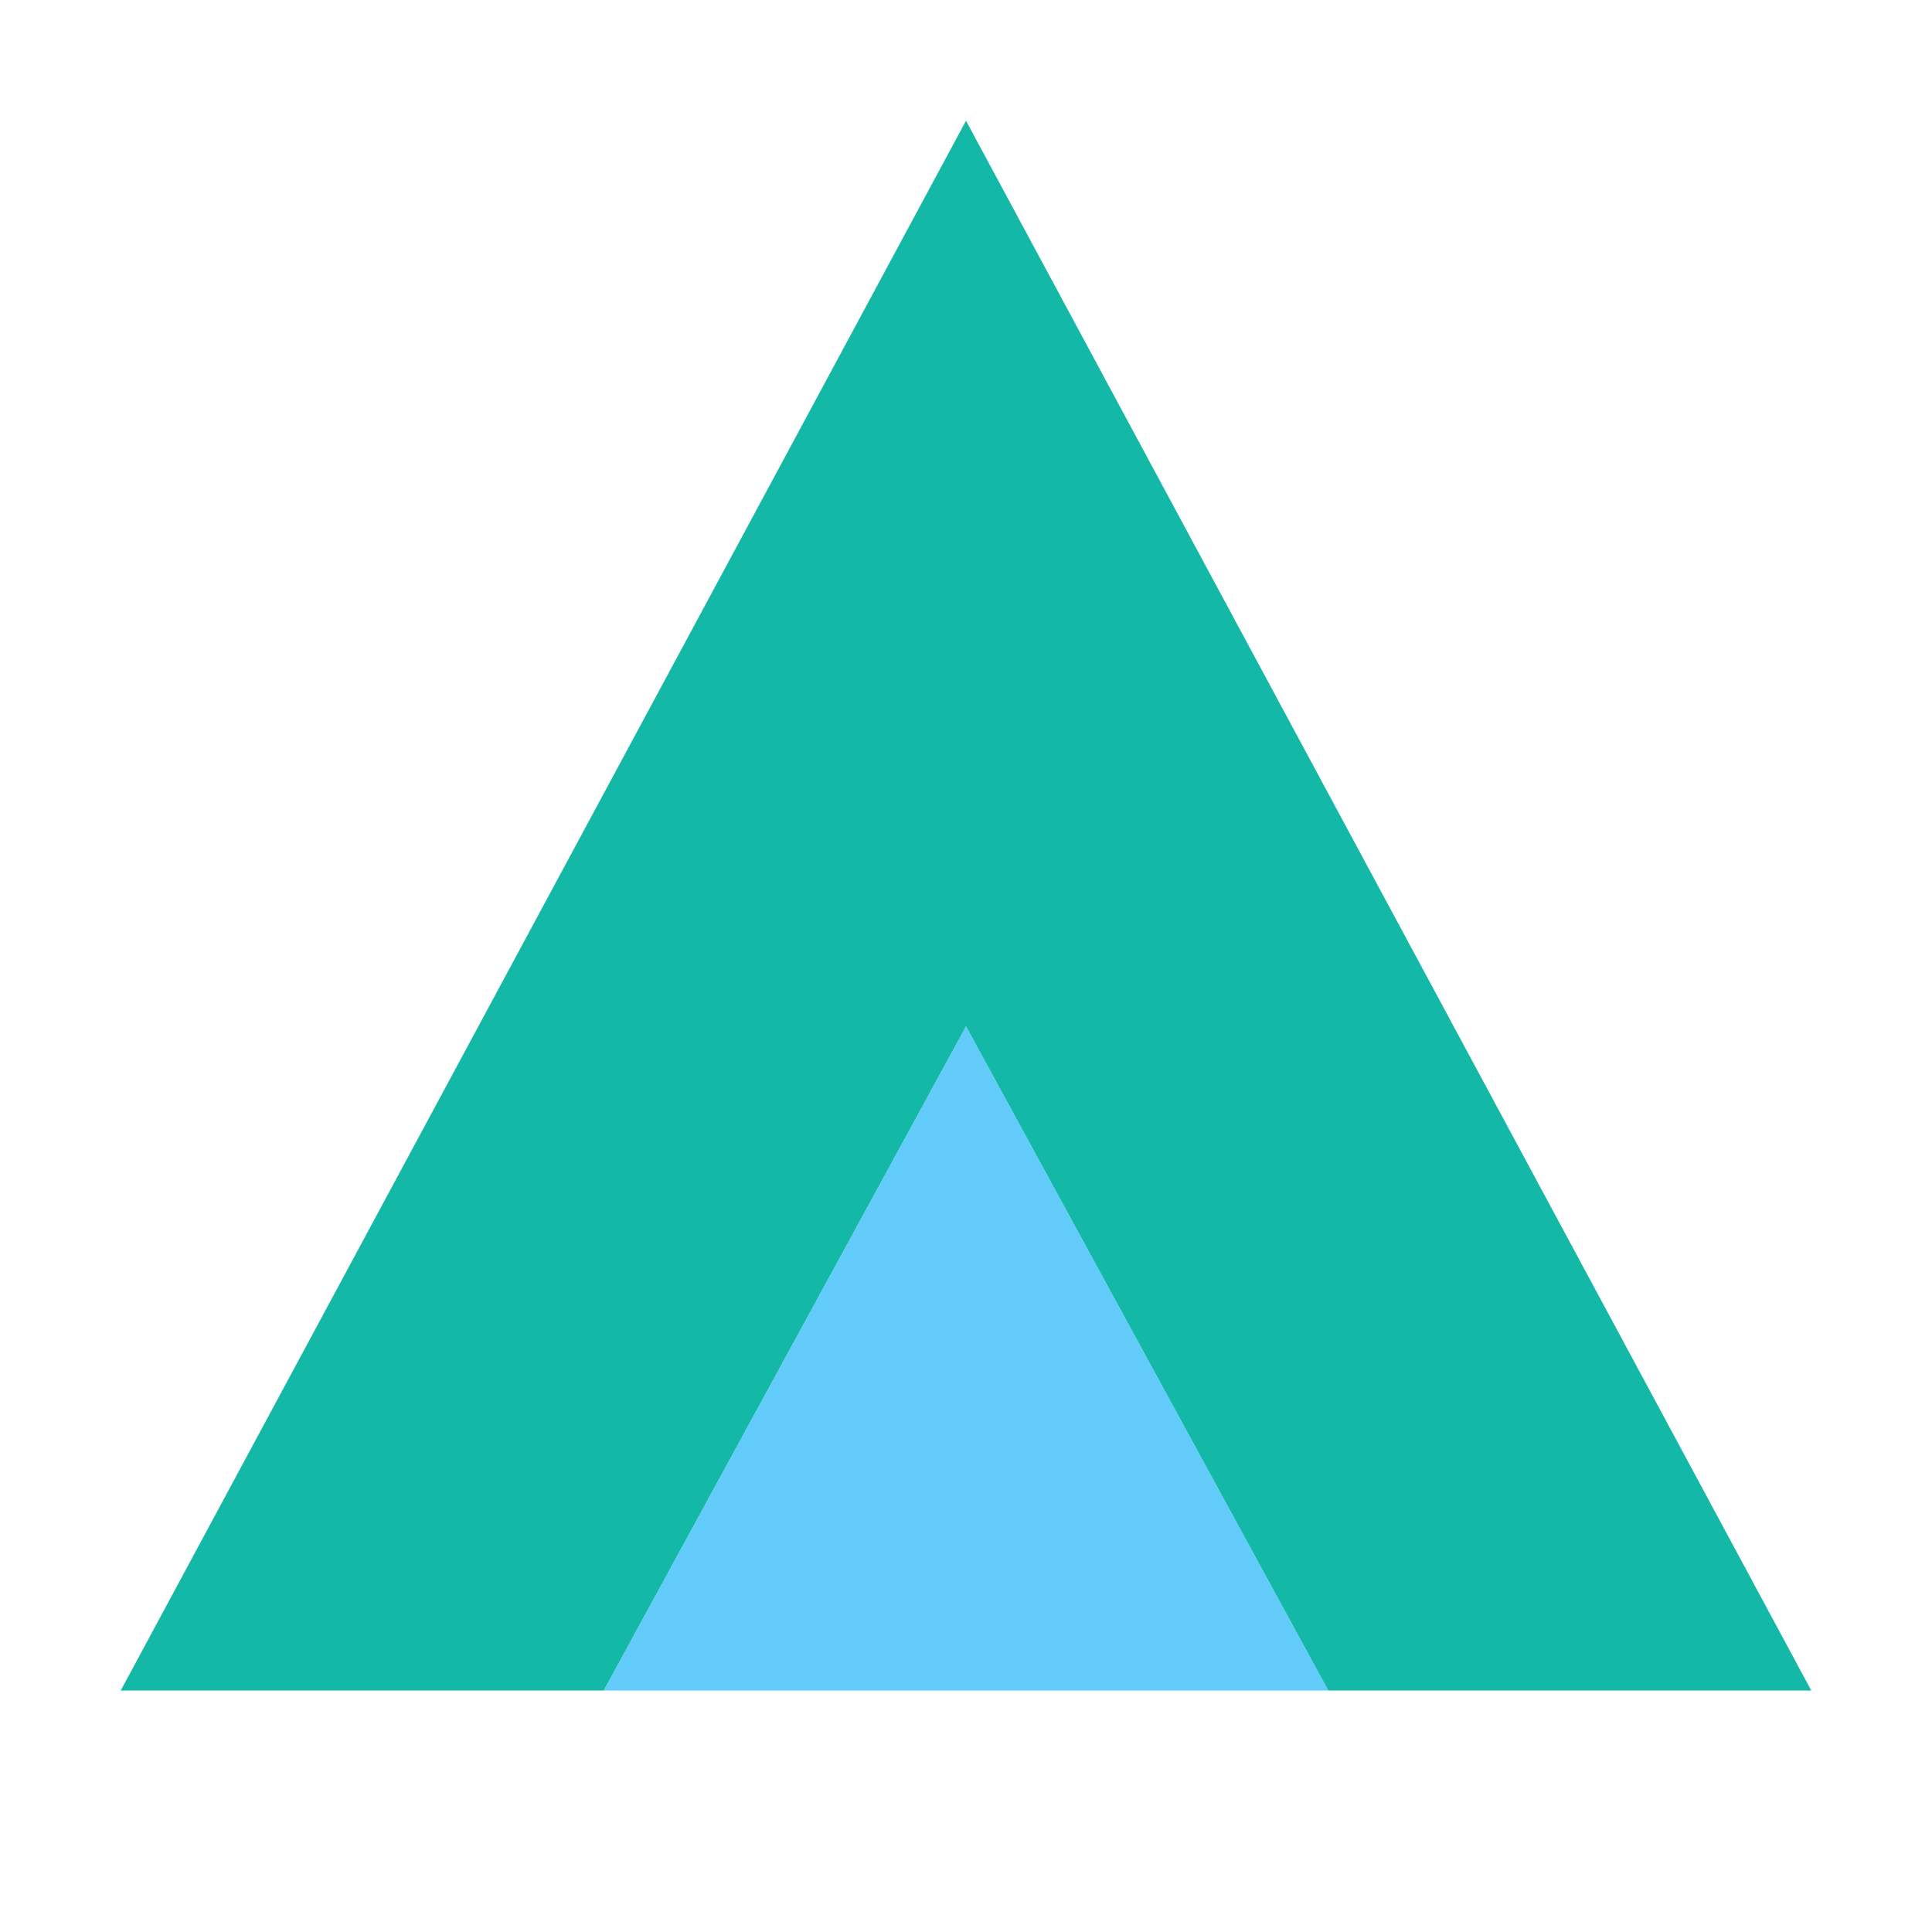
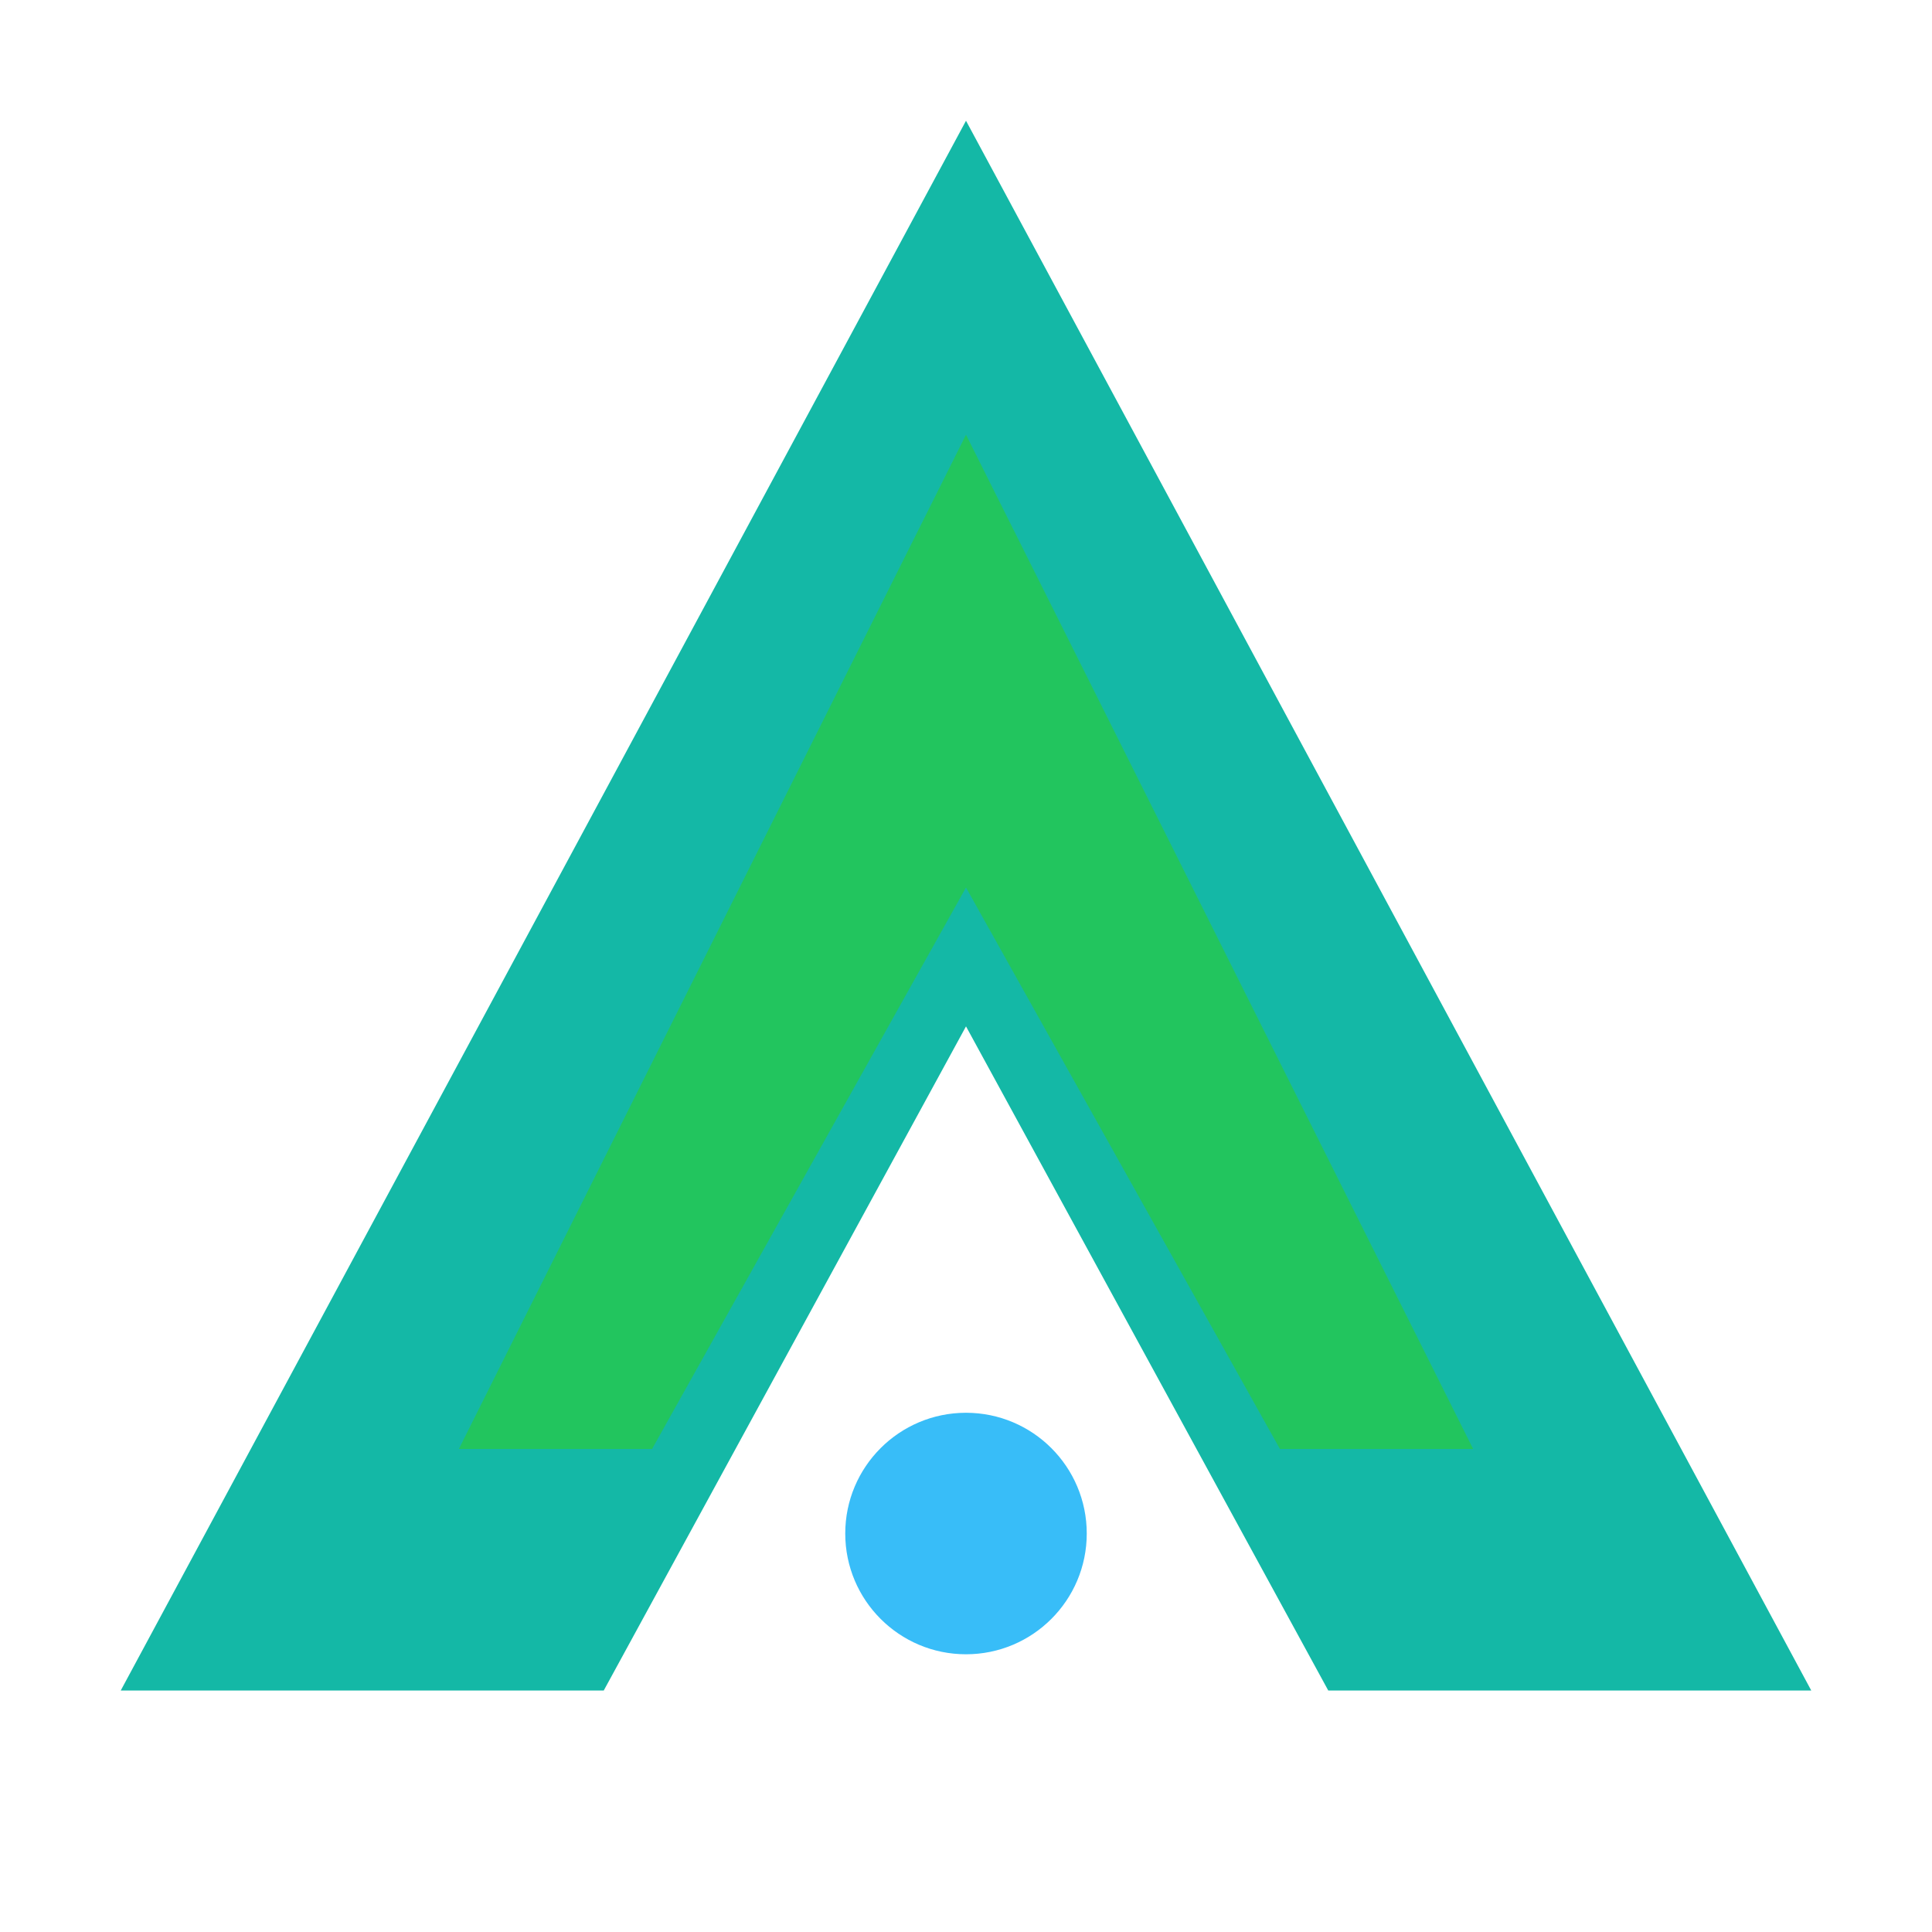
<svg xmlns="http://www.w3.org/2000/svg" width="32" height="32" viewBox="0 0 32 32" fill="none" role="img" aria-label="Awidat mark">
  <path d="M16 2L30 28H22L16 17L10 28H2L16 2Z" fill="#14B8A6" />
-   <path d="M16 17L22 28H10L16 17Z" fill="#38BDF8" fill-opacity="0.78" />
+   <path d="M16 7.2L24.4 24H21.2L16 14.7L10.8 24H7.6L16 7.2Z" fill="#22C55E" />
+   <circle cx="16" cy="25.4" r="2" fill="#38BDF8" />
</svg>
